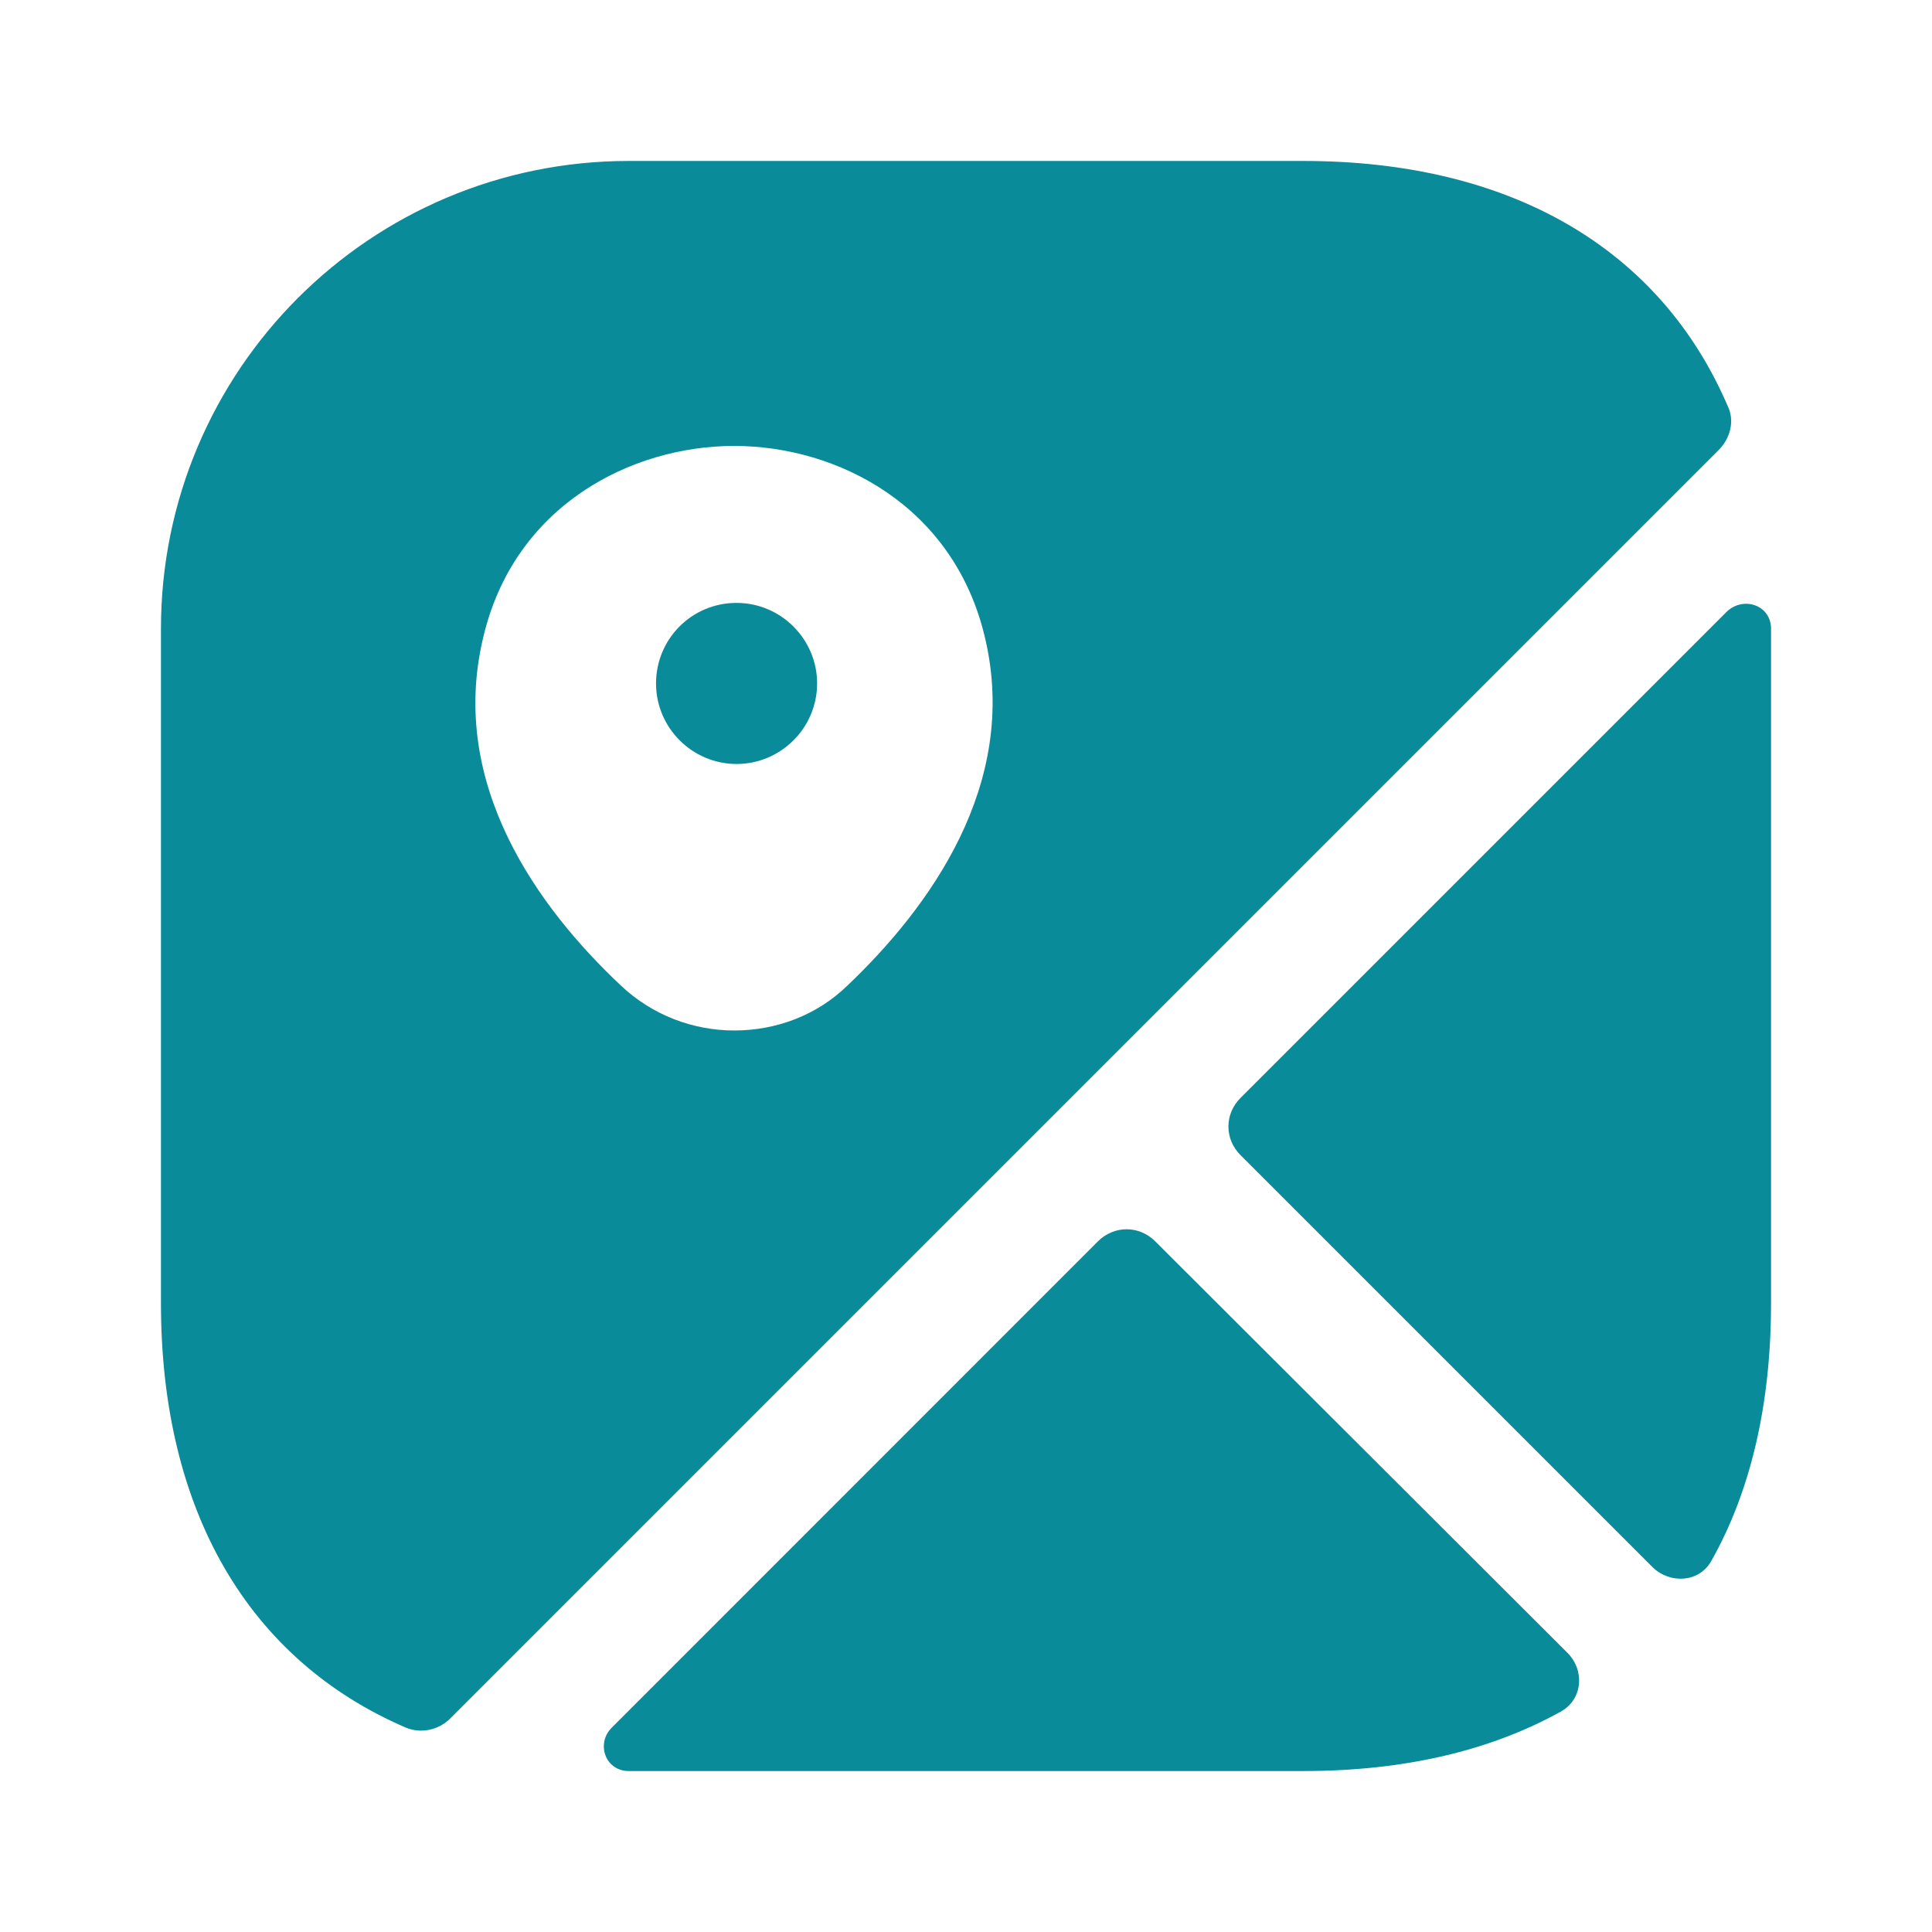
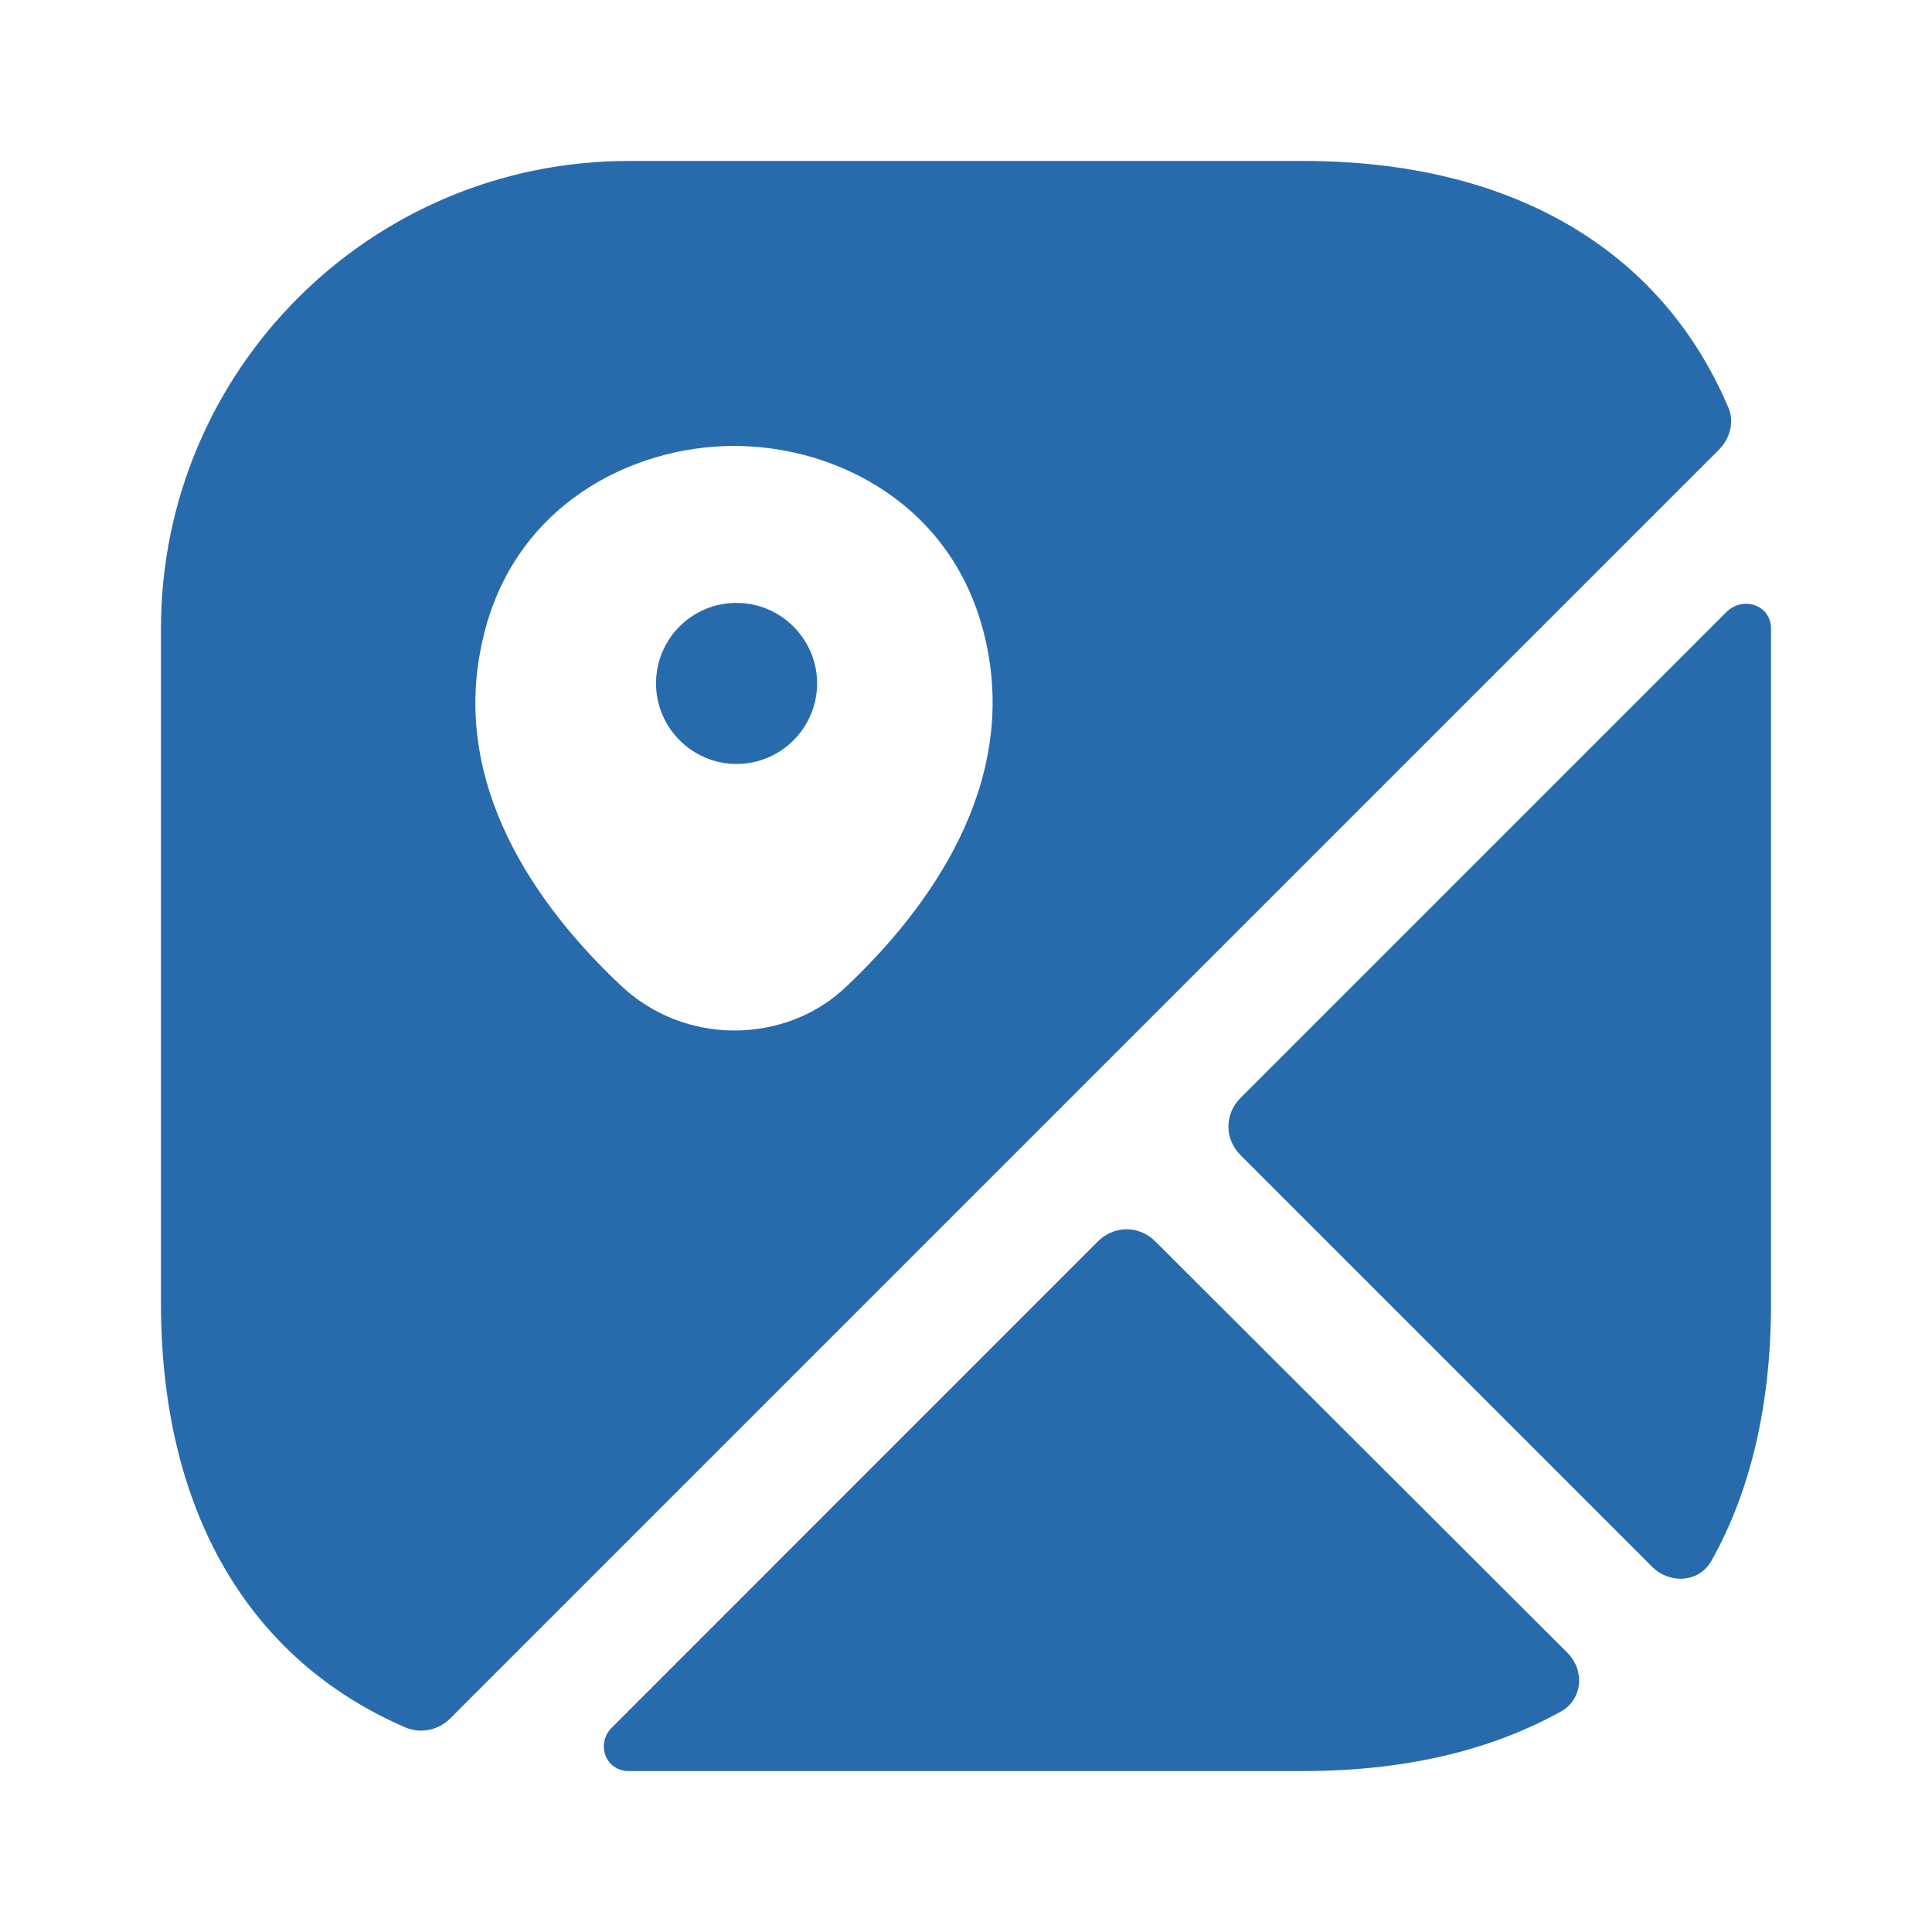
<svg xmlns="http://www.w3.org/2000/svg" width="16" height="16" viewBox="0 0 16 16" fill="none">
-   <path d="M6.1 4.993C5.727 4.993 5.433 5.293 5.433 5.66C5.433 6.027 5.733 6.327 6.1 6.327C6.467 6.327 6.767 6.027 6.767 5.66C6.767 5.293 6.467 4.993 6.1 4.993Z" fill="#098B99" />
-   <path d="M14.307 3.36C13.747 2.06 12.513 1.333 10.793 1.333H5.207C3.067 1.333 1.333 3.067 1.333 5.207V10.793C1.333 12.514 2.06 13.747 3.36 14.307C3.487 14.36 3.633 14.327 3.727 14.233L14.233 3.727C14.333 3.627 14.367 3.48 14.307 3.36ZM7.02 8.16C6.76 8.414 6.42 8.534 6.08 8.534C5.74 8.534 5.4 8.407 5.14 8.16C4.46 7.52 3.713 6.5 4 5.287C4.253 4.187 5.227 3.693 6.08 3.693C6.933 3.693 7.907 4.187 8.16 5.293C8.44 6.5 7.693 7.52 7.02 8.16Z" fill="#098B99" />
-   <path d="M12.98 13.687C13.127 13.834 13.107 14.073 12.927 14.174C12.34 14.5 11.627 14.667 10.793 14.667H5.207C5.013 14.667 4.933 14.44 5.067 14.307L9.093 10.28C9.227 10.147 9.433 10.147 9.567 10.28L12.98 13.687Z" fill="#098B99" />
-   <path d="M14.667 5.206V10.793C14.667 11.626 14.5 12.346 14.173 12.926C14.073 13.106 13.833 13.12 13.687 12.98L10.273 9.566C10.14 9.433 10.14 9.226 10.273 9.093L14.3 5.066C14.44 4.933 14.667 5.013 14.667 5.206Z" fill="#098B99" />
+   <path d="M6.1 4.993C5.727 4.993 5.433 5.293 5.433 5.66C5.433 6.027 5.733 6.327 6.1 6.327C6.467 6.327 6.767 6.027 6.767 5.66C6.767 5.293 6.467 4.993 6.1 4.993Z" fill="#286bad" />
+   <path d="M14.307 3.36C13.747 2.06 12.513 1.333 10.793 1.333H5.207C3.067 1.333 1.333 3.067 1.333 5.207V10.793C1.333 12.514 2.06 13.747 3.36 14.307C3.487 14.36 3.633 14.327 3.727 14.233L14.233 3.727C14.333 3.627 14.367 3.48 14.307 3.36ZM7.02 8.16C6.76 8.414 6.42 8.534 6.08 8.534C5.74 8.534 5.4 8.407 5.14 8.16C4.46 7.52 3.713 6.5 4 5.287C4.253 4.187 5.227 3.693 6.08 3.693C6.933 3.693 7.907 4.187 8.16 5.293C8.44 6.5 7.693 7.52 7.02 8.16Z" fill="#286bad" />
+   <path d="M12.98 13.687C13.127 13.834 13.107 14.073 12.927 14.174C12.34 14.5 11.627 14.667 10.793 14.667H5.207C5.013 14.667 4.933 14.44 5.067 14.307L9.093 10.28C9.227 10.147 9.433 10.147 9.567 10.28L12.98 13.687Z" fill="#286bad" />
+   <path d="M14.667 5.206V10.793C14.667 11.626 14.5 12.346 14.173 12.926C14.073 13.106 13.833 13.12 13.687 12.98L10.273 9.566C10.14 9.433 10.14 9.226 10.273 9.093L14.3 5.066C14.44 4.933 14.667 5.013 14.667 5.206Z" fill="#286bad" />
</svg>
